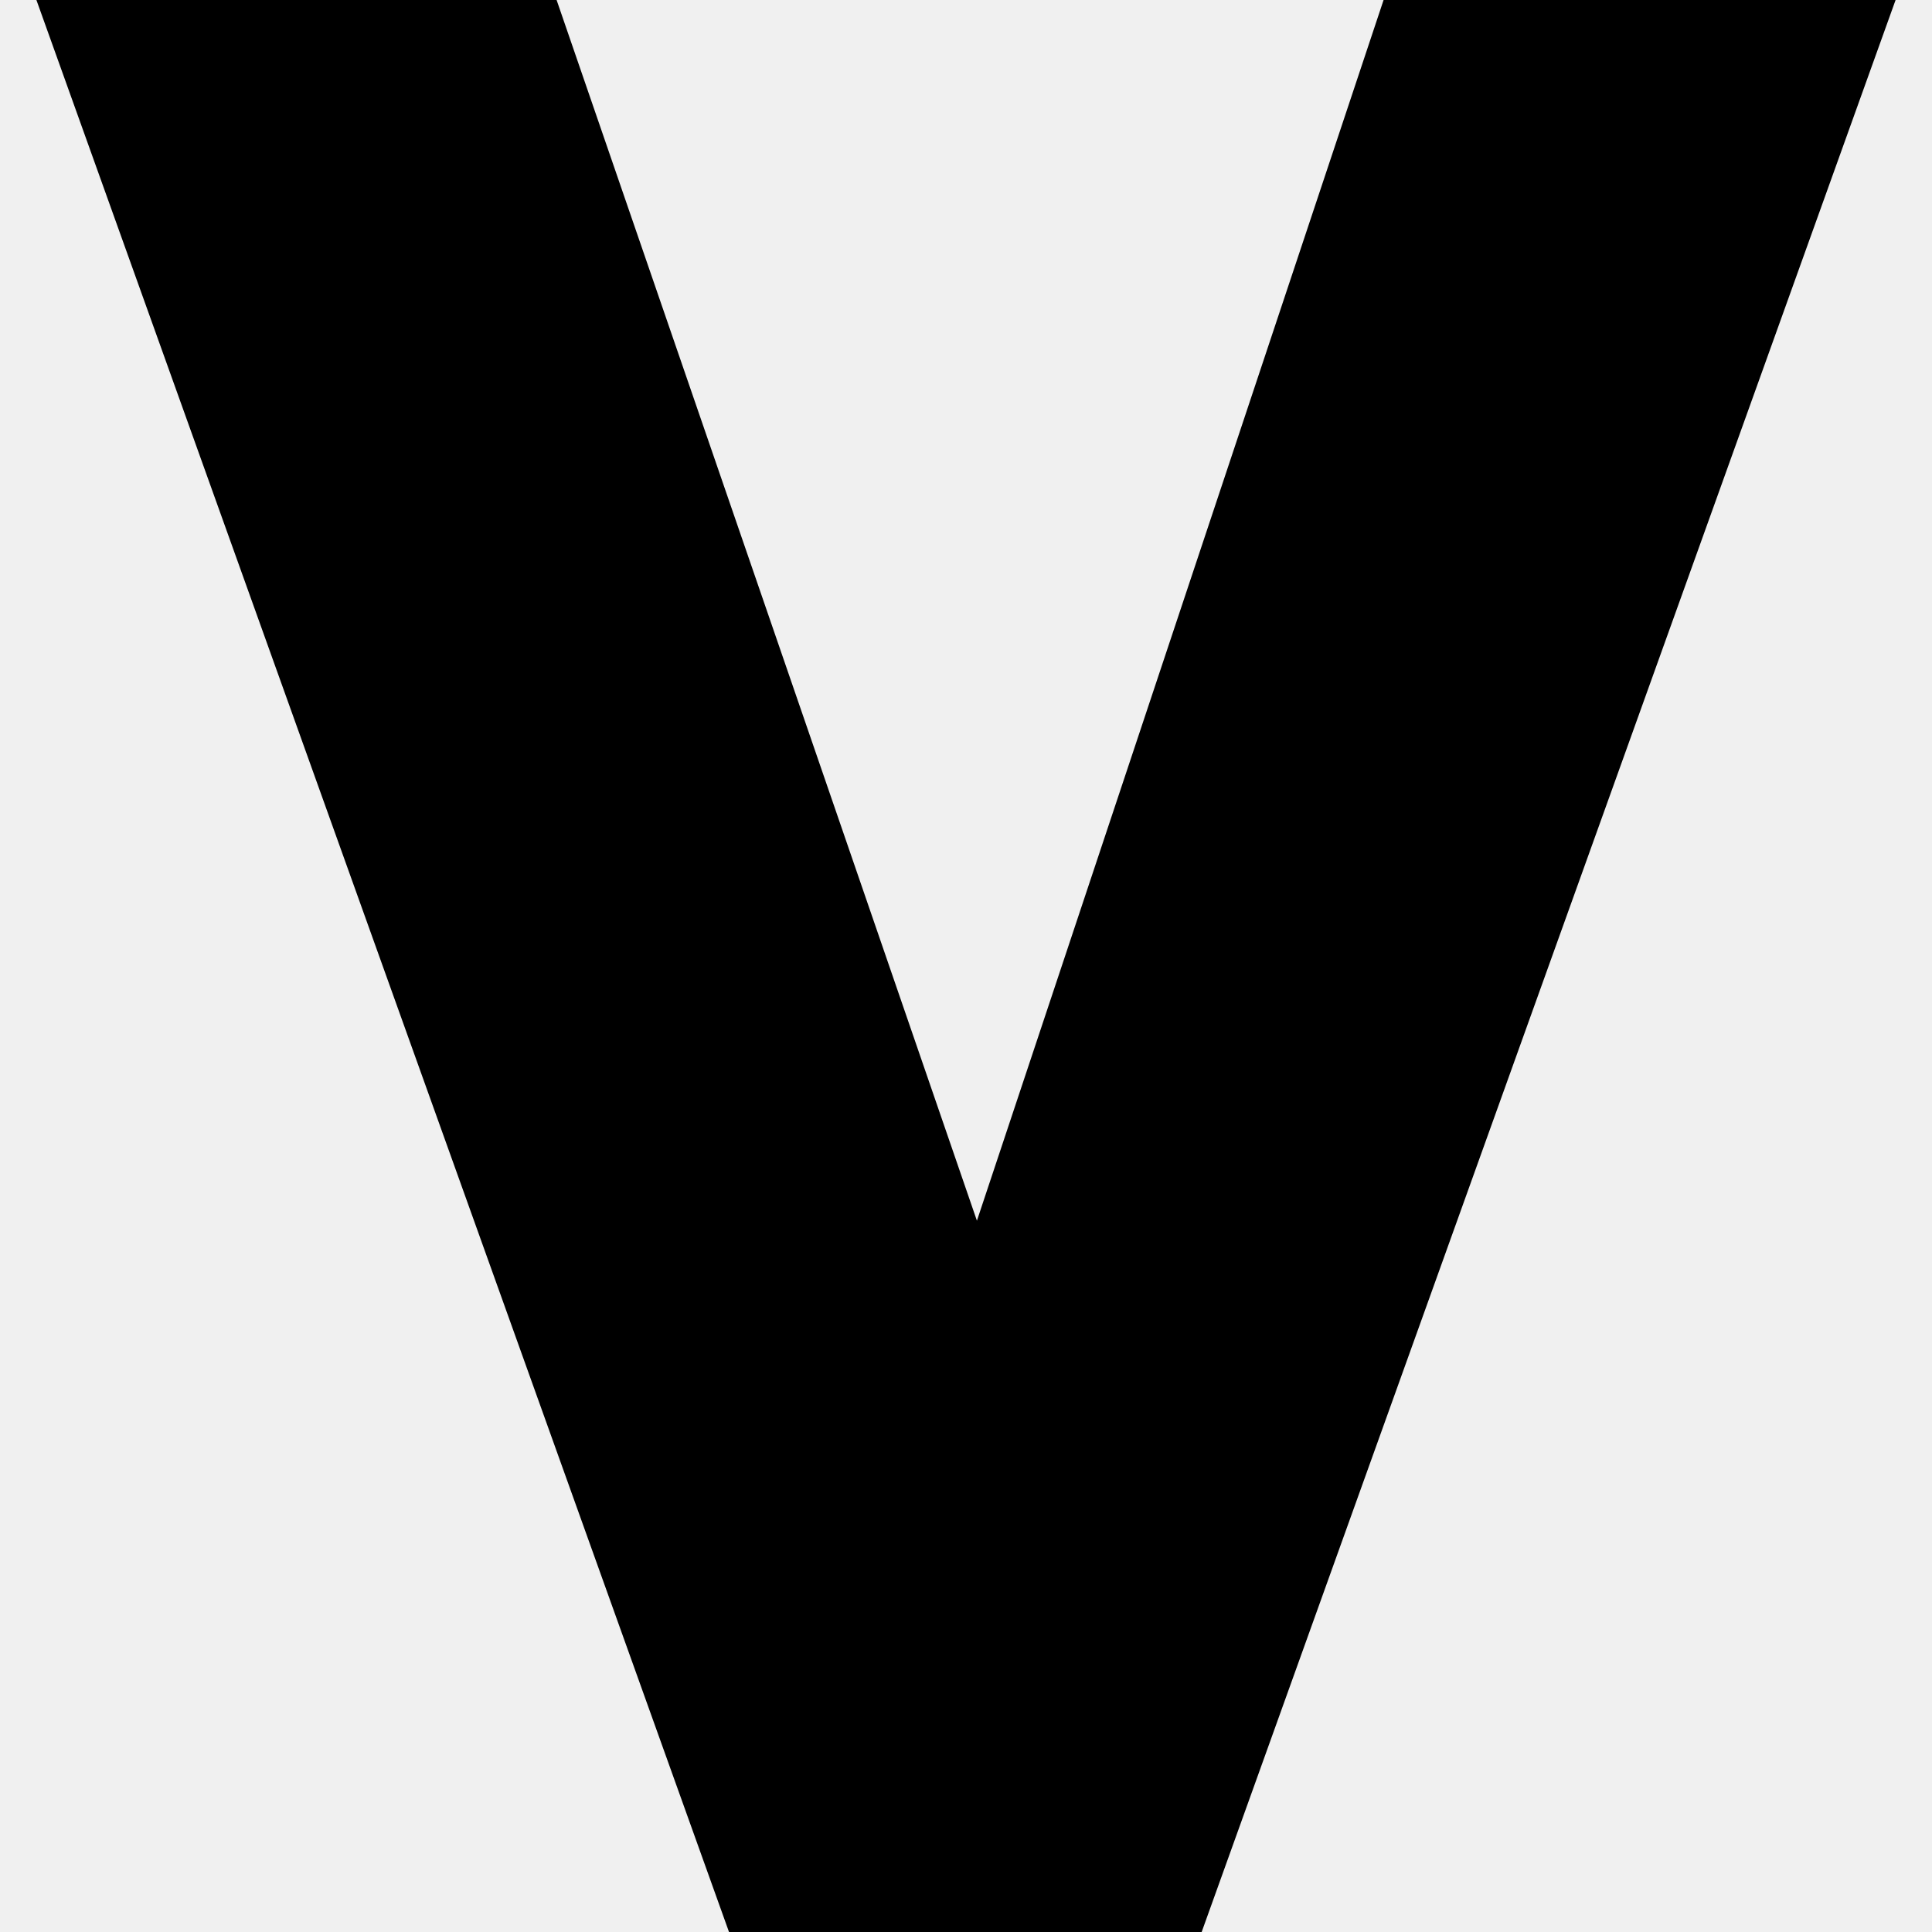
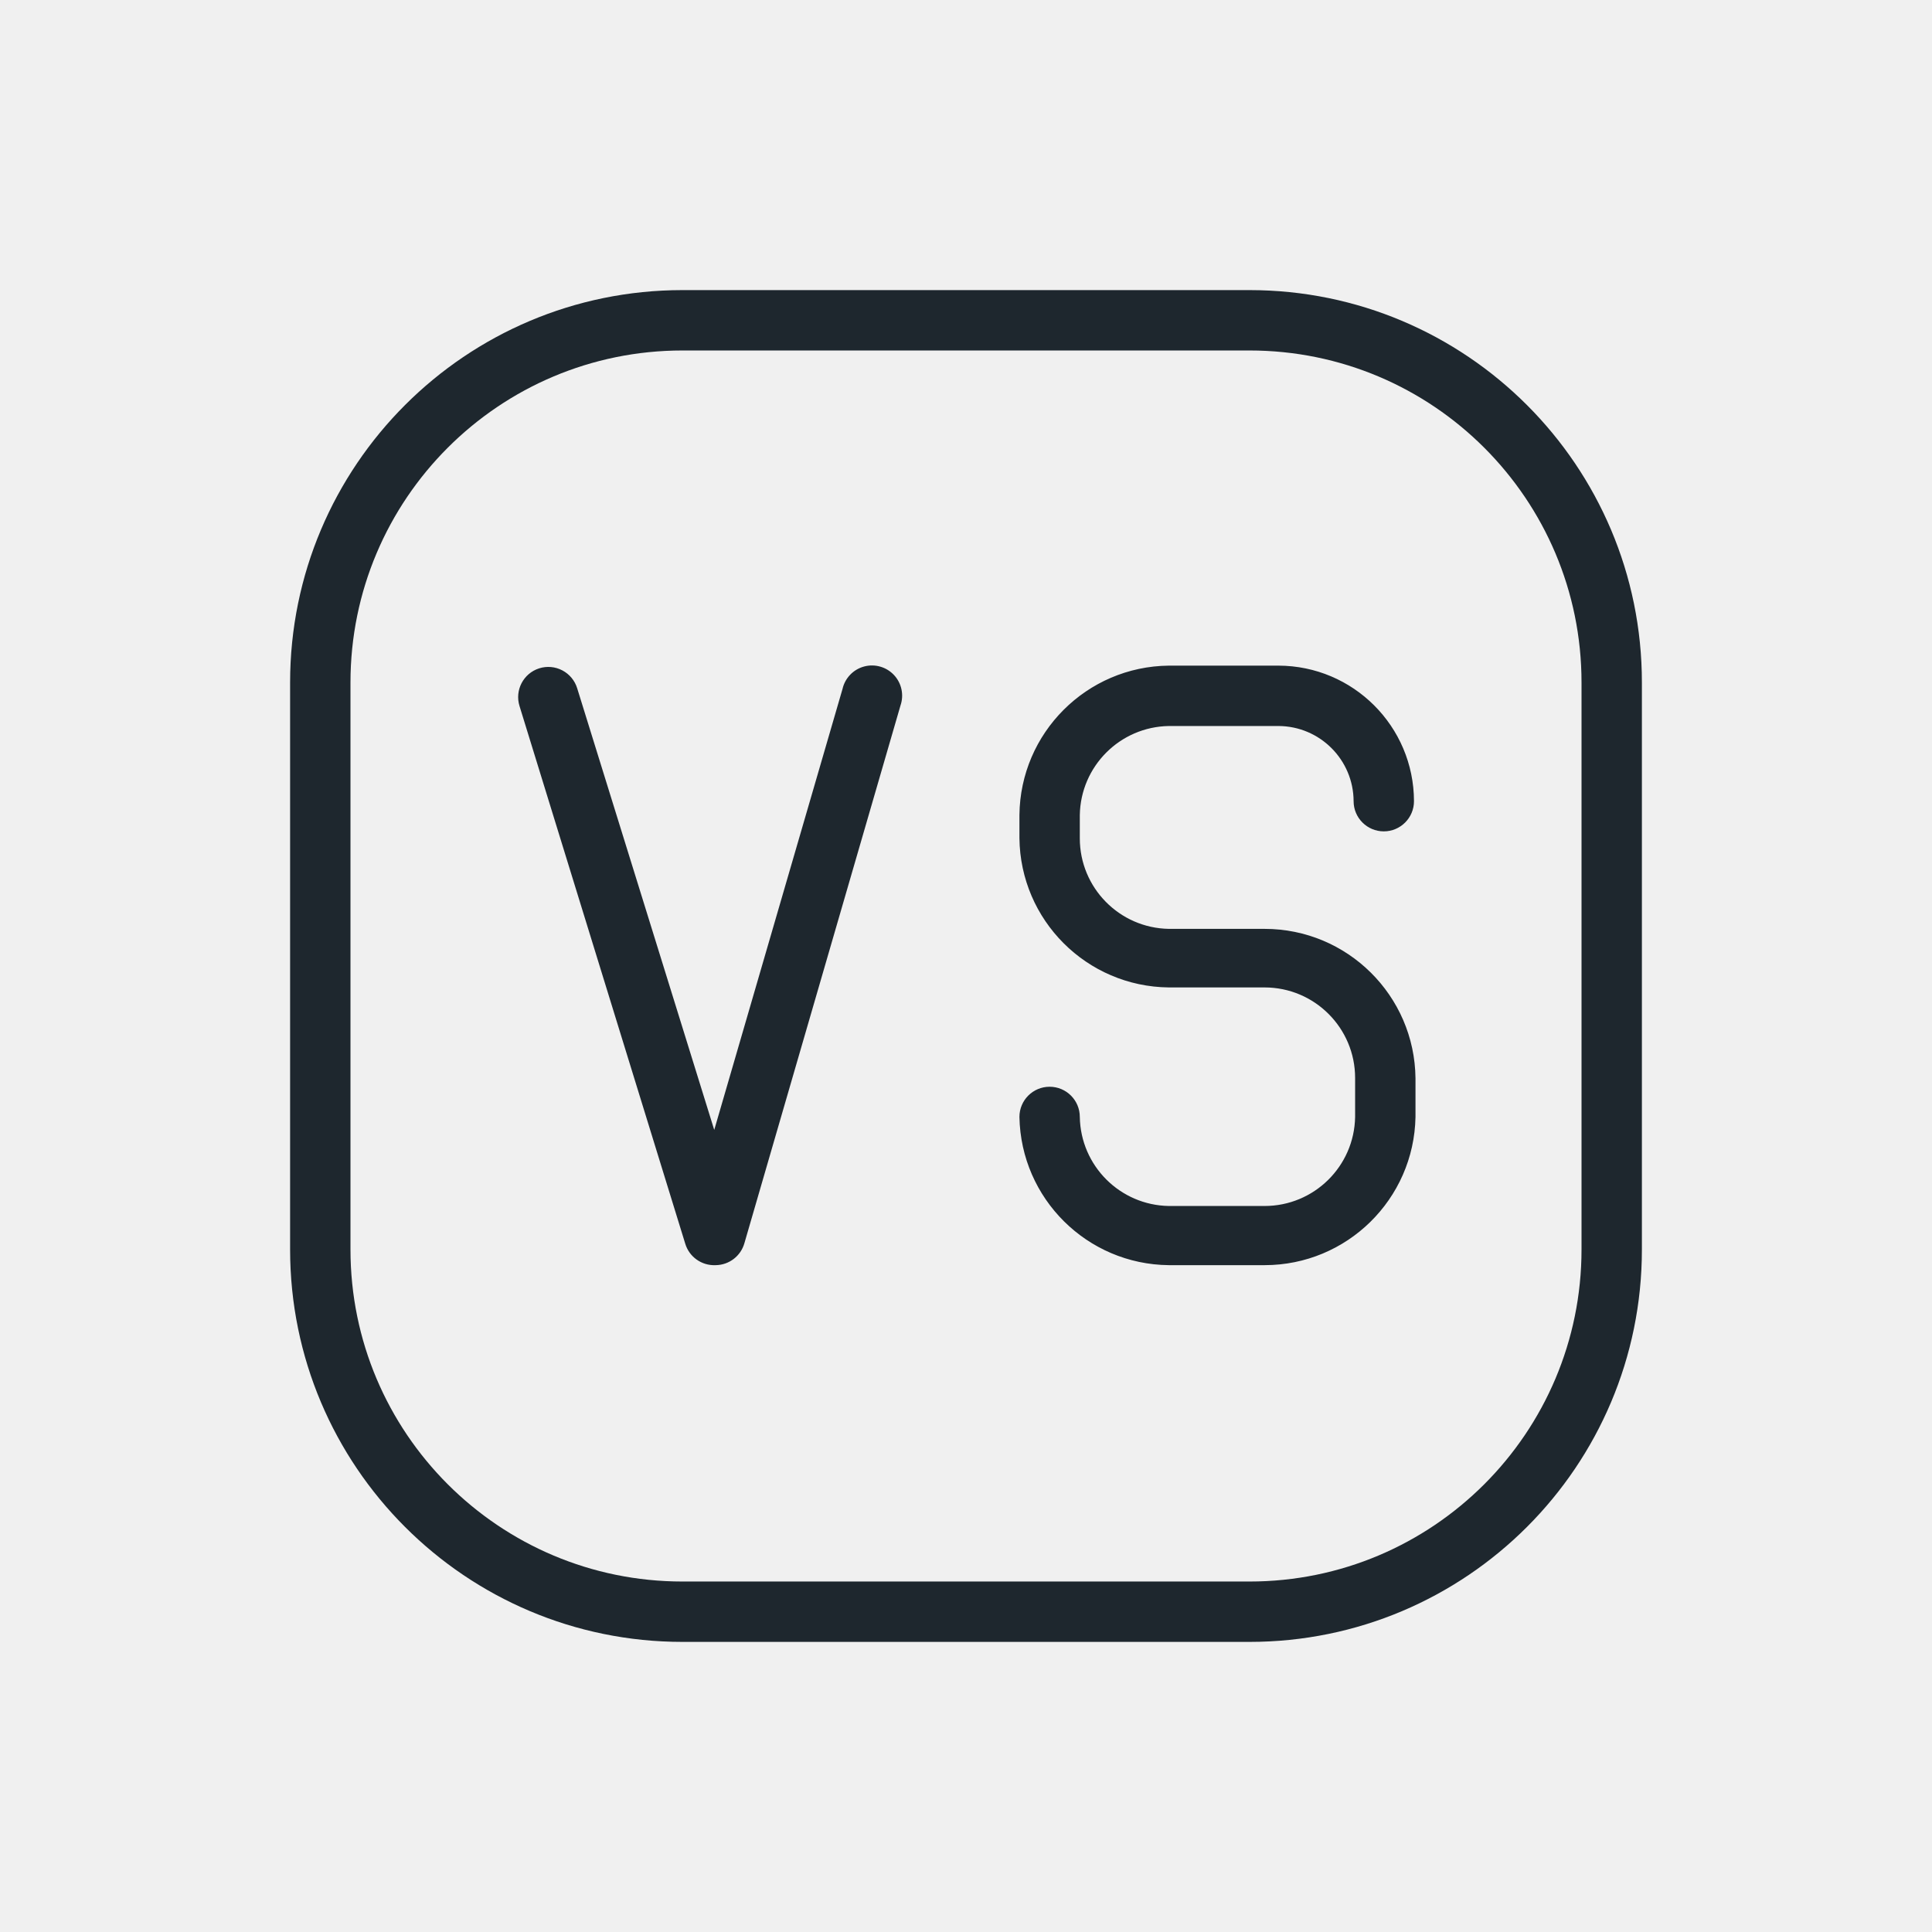
- <svg xmlns="http://www.w3.org/2000/svg" height="512" width="512">
+ <svg xmlns="http://www.w3.org/2000/svg" viewBox="0 0 64 64">
  <style>
        path {
-             fill: #000;
+             fill: #1e272e;
        }
        @media (prefers-color-scheme: dark) {
            path {
-                 fill: #fff;
+                 fill: #ffffff;
            }
        }
    </style>
-   <path d="M258.893 323.496L147.506 0H9.65l183.545 512h125.259L502.35 0H366.662z" />
+   <path d="M23.7 41.91a1 1 0 0 1-1-.71l-5.49-17.81a1 1 0 0 1 .65-1.25 1 1 0 0 1 1.26.66l4.54 14.63 4.25-14.61a1 1 0 1 1 1.92.55l-5.17 17.81a1 1 0 0 1-.95.73zm18.19 0h-3.17A5 5 0 0 1 33.77 37a1 1 0 1 1 2 0 3 3 0 0 0 2.95 2.95h3.17a3 3 0 0 0 3-2.95v-1.29a3 3 0 0 0-3-3h-3.17a5 5 0 0 1-4.95-4.95V27a5 5 0 0 1 4.95-4.95h3.63a4.5 4.5 0 0 1 4.49 4.49 1 1 0 0 1-2 0 2.5 2.5 0 0 0-2.49-2.49h-3.63A3 3 0 0 0 35.77 27v.77a3 3 0 0 0 2.95 3h3.17a5 5 0 0 1 5 4.95V37a5 5 0 0 1-5 4.91z" />
+   <path d="M41.39 54.39H22.61a13 13 0 0 1-13-13V22.61a13 13 0 0 1 13-13h18.78a13 13 0 0 1 13 13v18.78a13 13 0 0 1-13 13ZM22.61 11.61a11 11 0 0 0-11 11v18.78a11 11 0 0 0 11 11h18.78a11 11 0 0 0 11-11V22.61a11 11 0 0 0-11-11Z" />
</svg>
